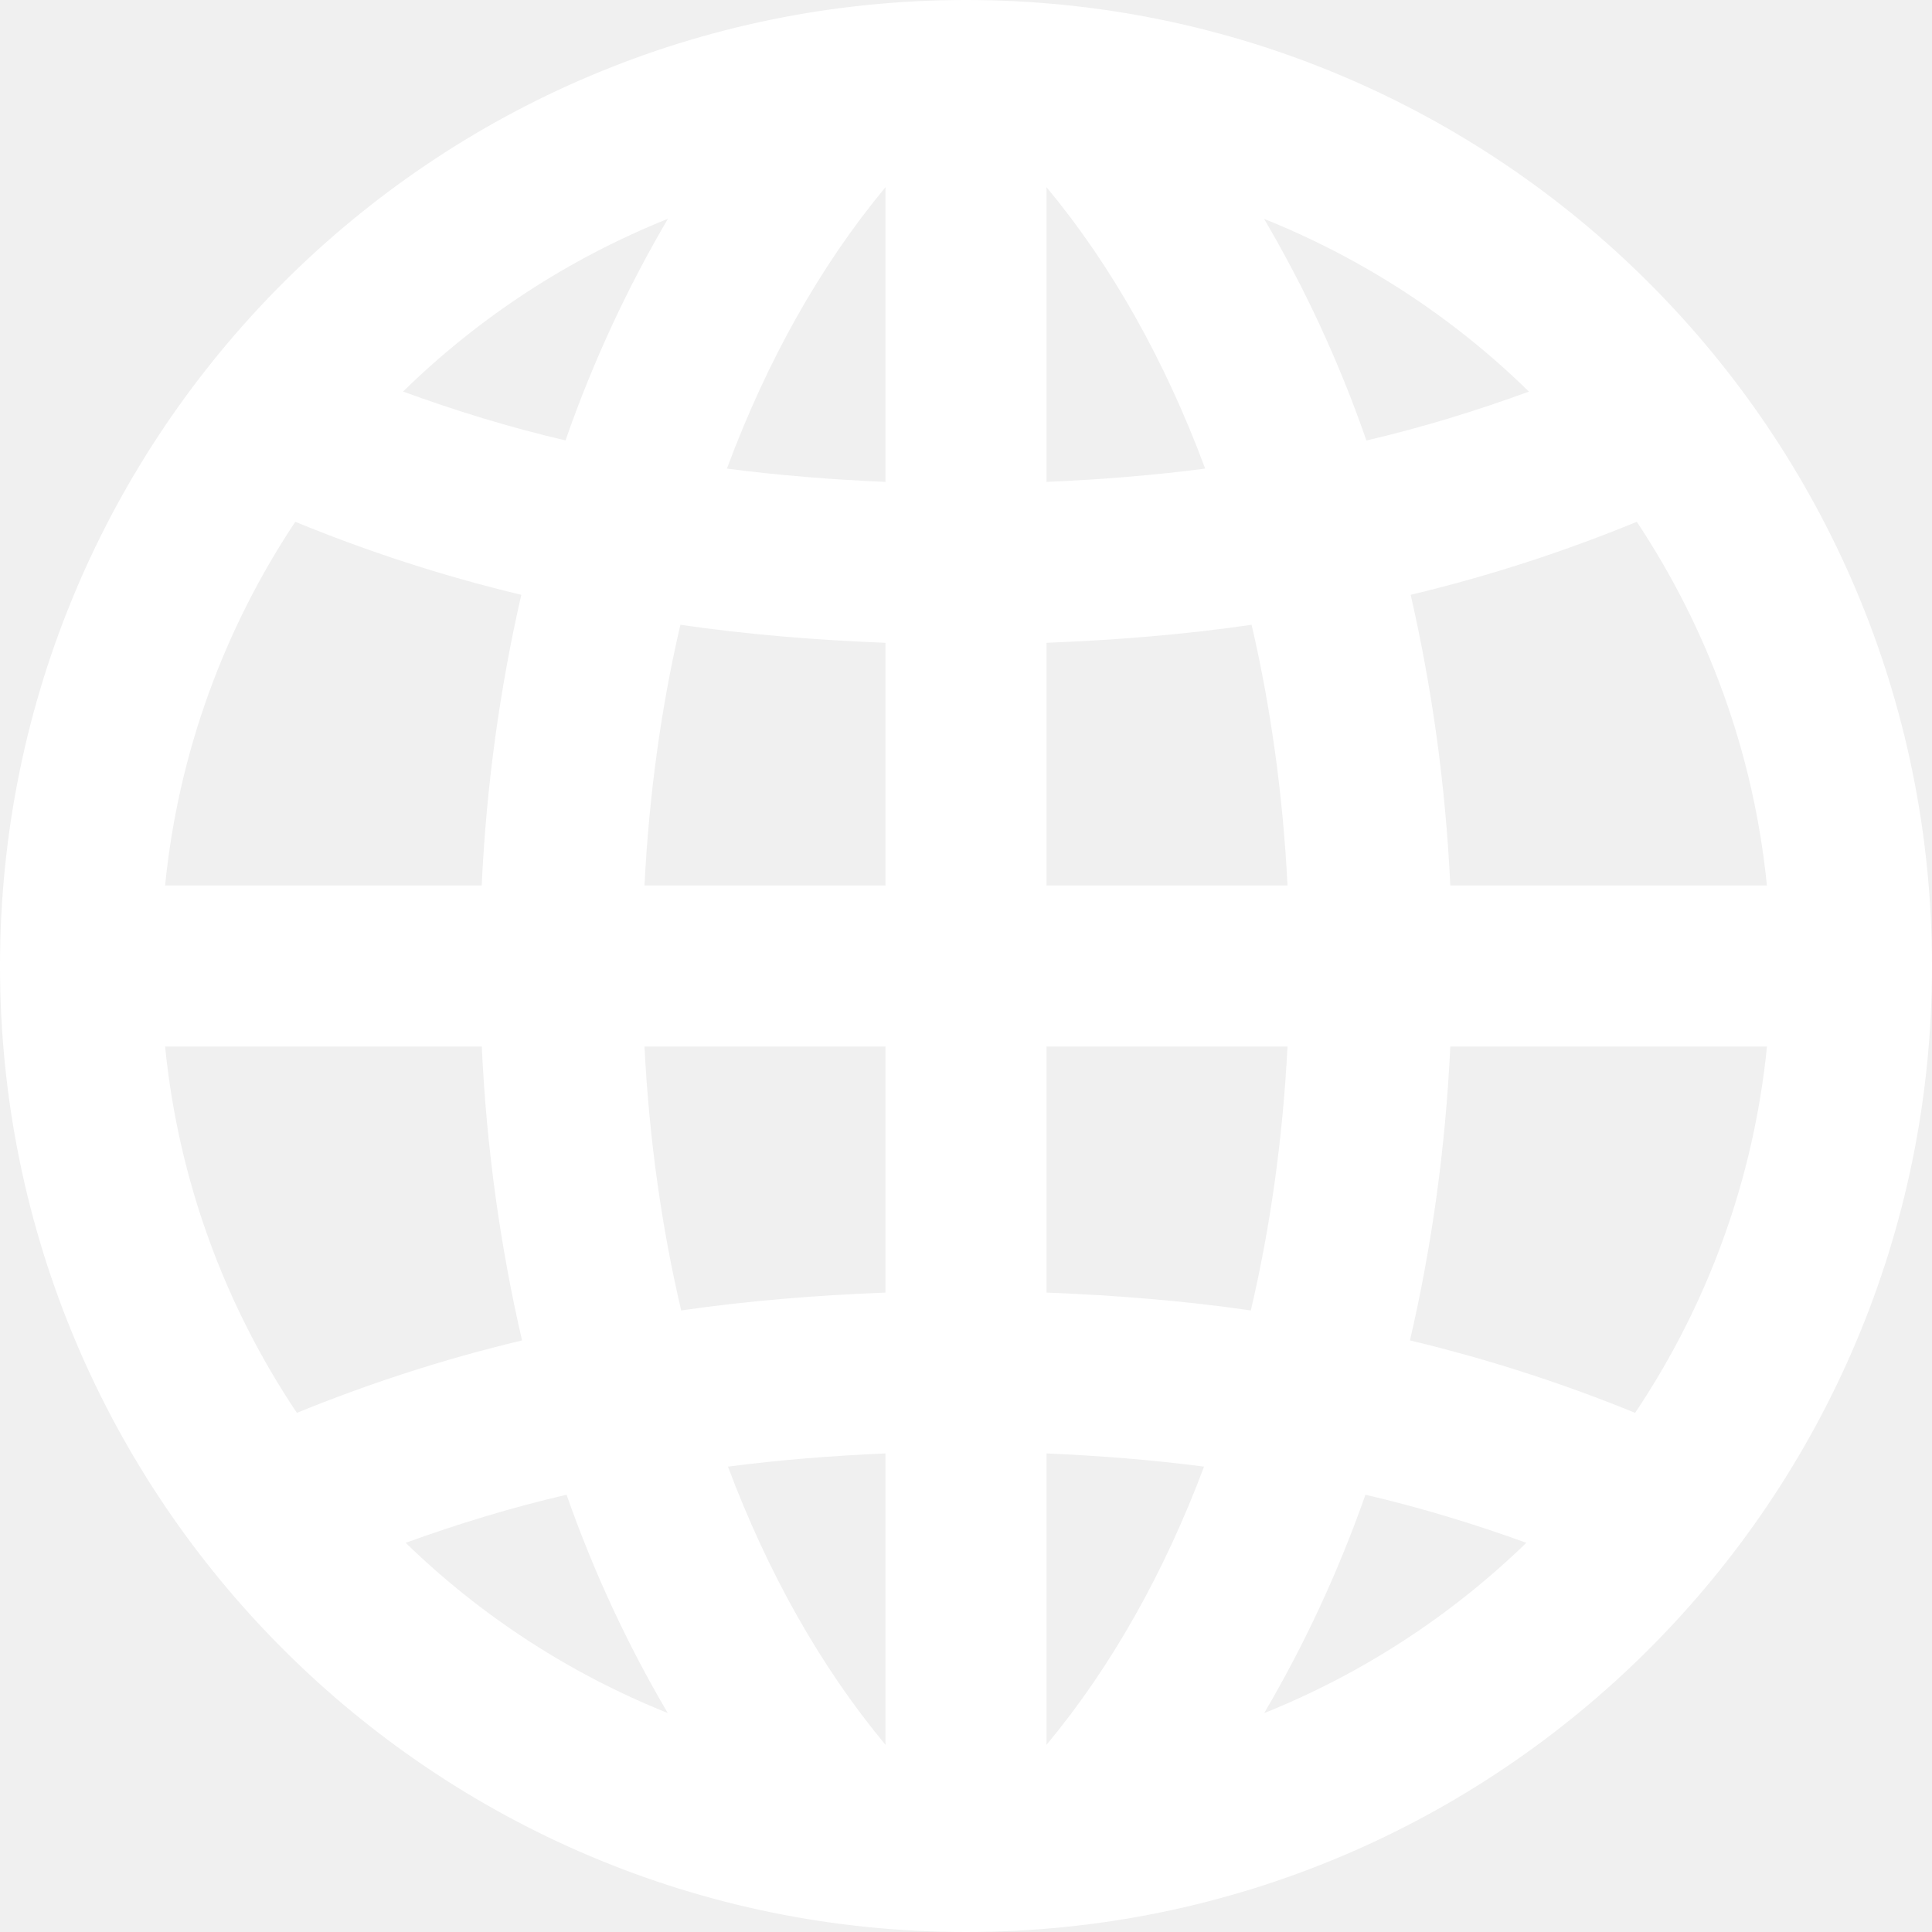
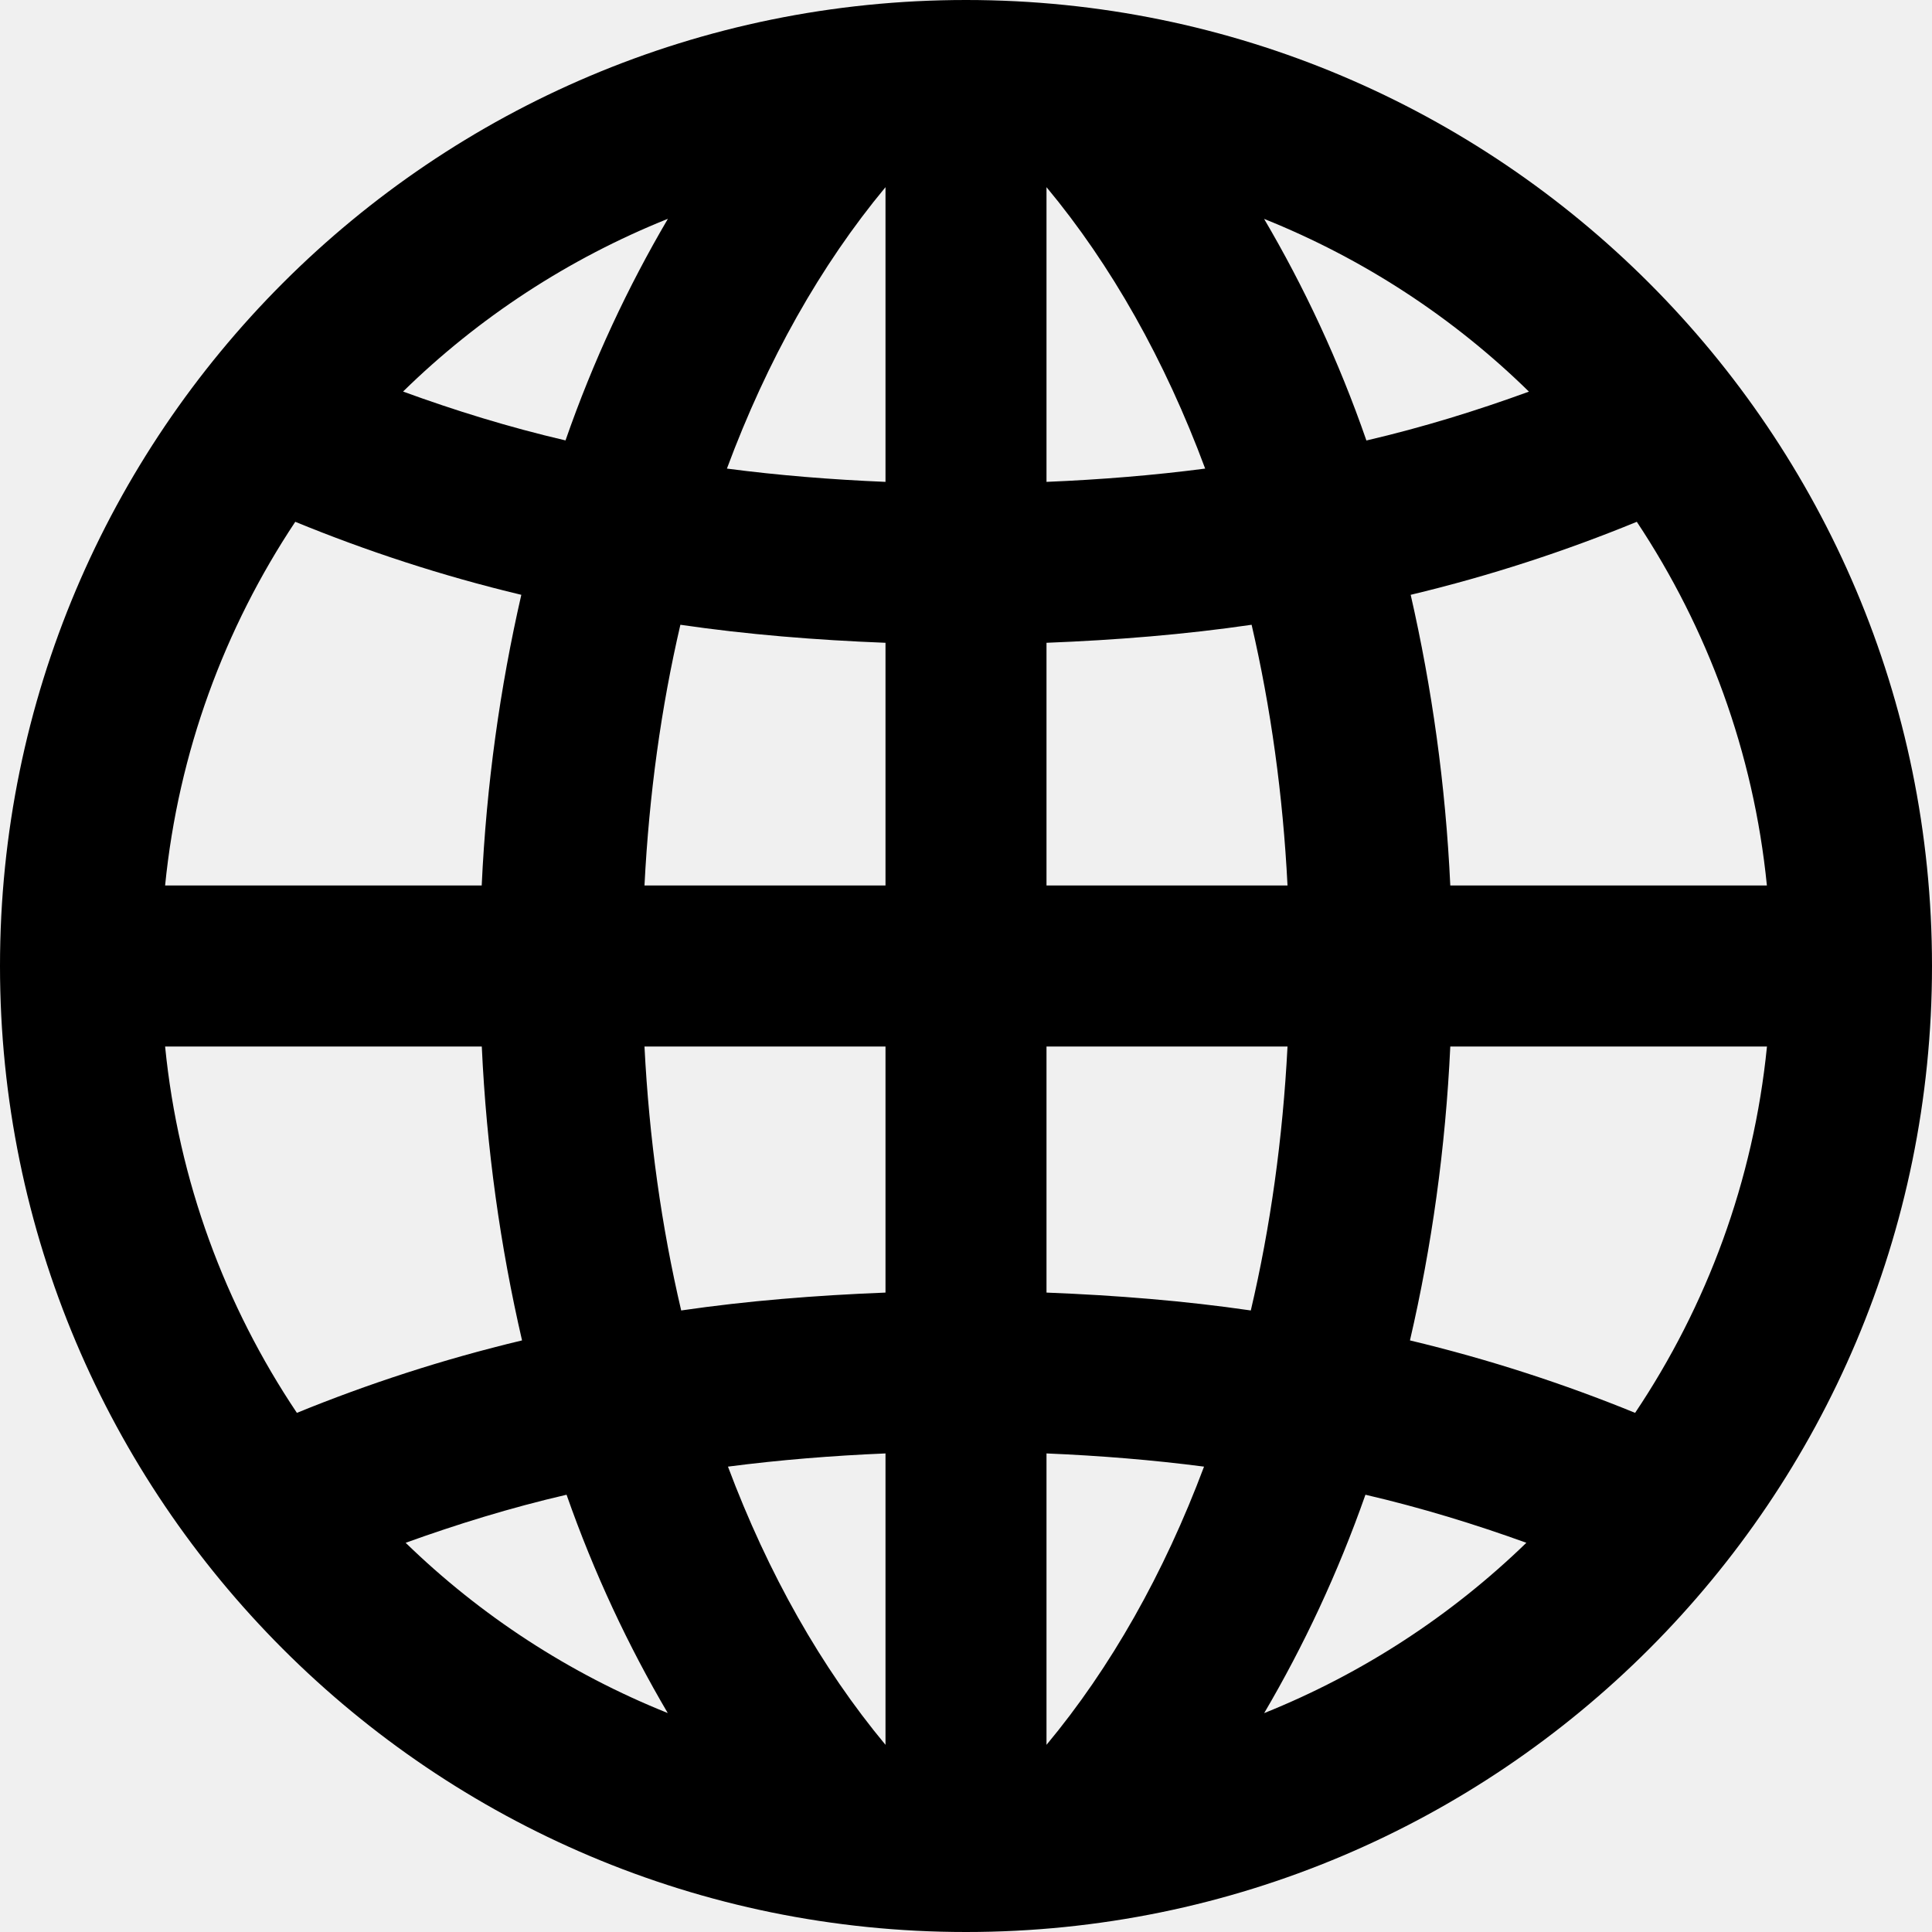
<svg xmlns="http://www.w3.org/2000/svg" width="24" height="24" viewBox="0 0 24 24">
-   <path fill="#fff" d="M12 0c-6.627 0-12 5.373-12 12s5.373 12 12 12 12-5.373 12-12-5.373-12-12-12zm1 16.057v-3.057h2.994c-.059 1.143-.212 2.24-.456 3.279-.823-.12-1.674-.188-2.538-.222zm1.957 2.162c-.499 1.33-1.159 2.497-1.957 3.456v-3.62c.666.028 1.319.081 1.957.164zm-1.957-7.219v-3.015c.868-.034 1.721-.103 2.548-.224.238 1.027.389 2.111.446 3.239h-2.994zm0-5.014v-3.661c.806.969 1.471 2.15 1.971 3.496-.642.084-1.3.137-1.971.165zm2.703-3.267c1.237.496 2.354 1.228 3.29 2.146-.642.234-1.311.442-2.019.607-.344-.992-.775-1.91-1.271-2.753zm-7.241 13.56c-.244-1.039-.398-2.136-.456-3.279h2.994v3.057c-.865.034-1.714.102-2.538.222zm2.538 1.776v3.62c-.798-.959-1.458-2.126-1.957-3.456.638-.083 1.291-.136 1.957-.164zm-2.994-7.055c.057-1.128.207-2.212.446-3.239.827.121 1.68.19 2.548.224v3.015h-2.994zm1.024-5.179c.5-1.346 1.165-2.527 1.97-3.496v3.661c-.671-.028-1.329-.081-1.97-.165zm-2.005-.35c-.708-.165-1.377-.373-2.018-.607.937-.918 2.053-1.65 3.29-2.146-.496.844-.927 1.762-1.272 2.753zm-.549 1.918c-.264 1.151-.434 2.36-.492 3.611h-3.933c.165-1.658.739-3.197 1.617-4.518.88.361 1.816.67 2.808.907zm.009 9.262c-.988.236-1.92.542-2.797.9-.89-1.328-1.471-2.879-1.637-4.551h3.934c.058 1.265.231 2.488.5 3.651zm.553 1.917c.342.976.768 1.881 1.257 2.712-1.223-.49-2.326-1.211-3.256-2.115.636-.229 1.299-.435 1.999-.597zm9.924 0c.7.163 1.362.367 1.999.597-.931.903-2.034 1.625-3.257 2.116.489-.832.915-1.737 1.258-2.713zm.553-1.917c.27-1.163.442-2.386.501-3.651h3.934c-.167 1.672-.748 3.223-1.638 4.551-.877-.358-1.81-.664-2.797-.9zm.501-5.651c-.058-1.251-.229-2.46-.492-3.611.992-.237 1.929-.546 2.809-.907.877 1.321 1.451 2.86 1.616 4.518h-3.933z" />
+   <path fill="#000" d="M12 0c-6.627 0-12 5.373-12 12s5.373 12 12 12 12-5.373 12-12-5.373-12-12-12zm1 16.057v-3.057h2.994c-.059 1.143-.212 2.24-.456 3.279-.823-.12-1.674-.188-2.538-.222zm1.957 2.162c-.499 1.33-1.159 2.497-1.957 3.456v-3.62c.666.028 1.319.081 1.957.164zm-1.957-7.219v-3.015c.868-.034 1.721-.103 2.548-.224.238 1.027.389 2.111.446 3.239h-2.994zm0-5.014v-3.661c.806.969 1.471 2.15 1.971 3.496-.642.084-1.3.137-1.971.165zm2.703-3.267c1.237.496 2.354 1.228 3.29 2.146-.642.234-1.311.442-2.019.607-.344-.992-.775-1.91-1.271-2.753zm-7.241 13.56c-.244-1.039-.398-2.136-.456-3.279h2.994v3.057c-.865.034-1.714.102-2.538.222zm2.538 1.776v3.62c-.798-.959-1.458-2.126-1.957-3.456.638-.083 1.291-.136 1.957-.164zm-2.994-7.055c.057-1.128.207-2.212.446-3.239.827.121 1.68.19 2.548.224v3.015h-2.994zm1.024-5.179c.5-1.346 1.165-2.527 1.97-3.496v3.661c-.671-.028-1.329-.081-1.97-.165zm-2.005-.35c-.708-.165-1.377-.373-2.018-.607.937-.918 2.053-1.65 3.29-2.146-.496.844-.927 1.762-1.272 2.753zm-.549 1.918c-.264 1.151-.434 2.36-.492 3.611h-3.933c.165-1.658.739-3.197 1.617-4.518.88.361 1.816.67 2.808.907zm.009 9.262c-.988.236-1.92.542-2.797.9-.89-1.328-1.471-2.879-1.637-4.551h3.934c.058 1.265.231 2.488.5 3.651zm.553 1.917c.342.976.768 1.881 1.257 2.712-1.223-.49-2.326-1.211-3.256-2.115.636-.229 1.299-.435 1.999-.597zm9.924 0c.7.163 1.362.367 1.999.597-.931.903-2.034 1.625-3.257 2.116.489-.832.915-1.737 1.258-2.713zm.553-1.917c.27-1.163.442-2.386.501-3.651h3.934c-.167 1.672-.748 3.223-1.638 4.551-.877-.358-1.81-.664-2.797-.9zm.501-5.651c-.058-1.251-.229-2.46-.492-3.611.992-.237 1.929-.546 2.809-.907.877 1.321 1.451 2.86 1.616 4.518h-3.933z" />
</svg>
